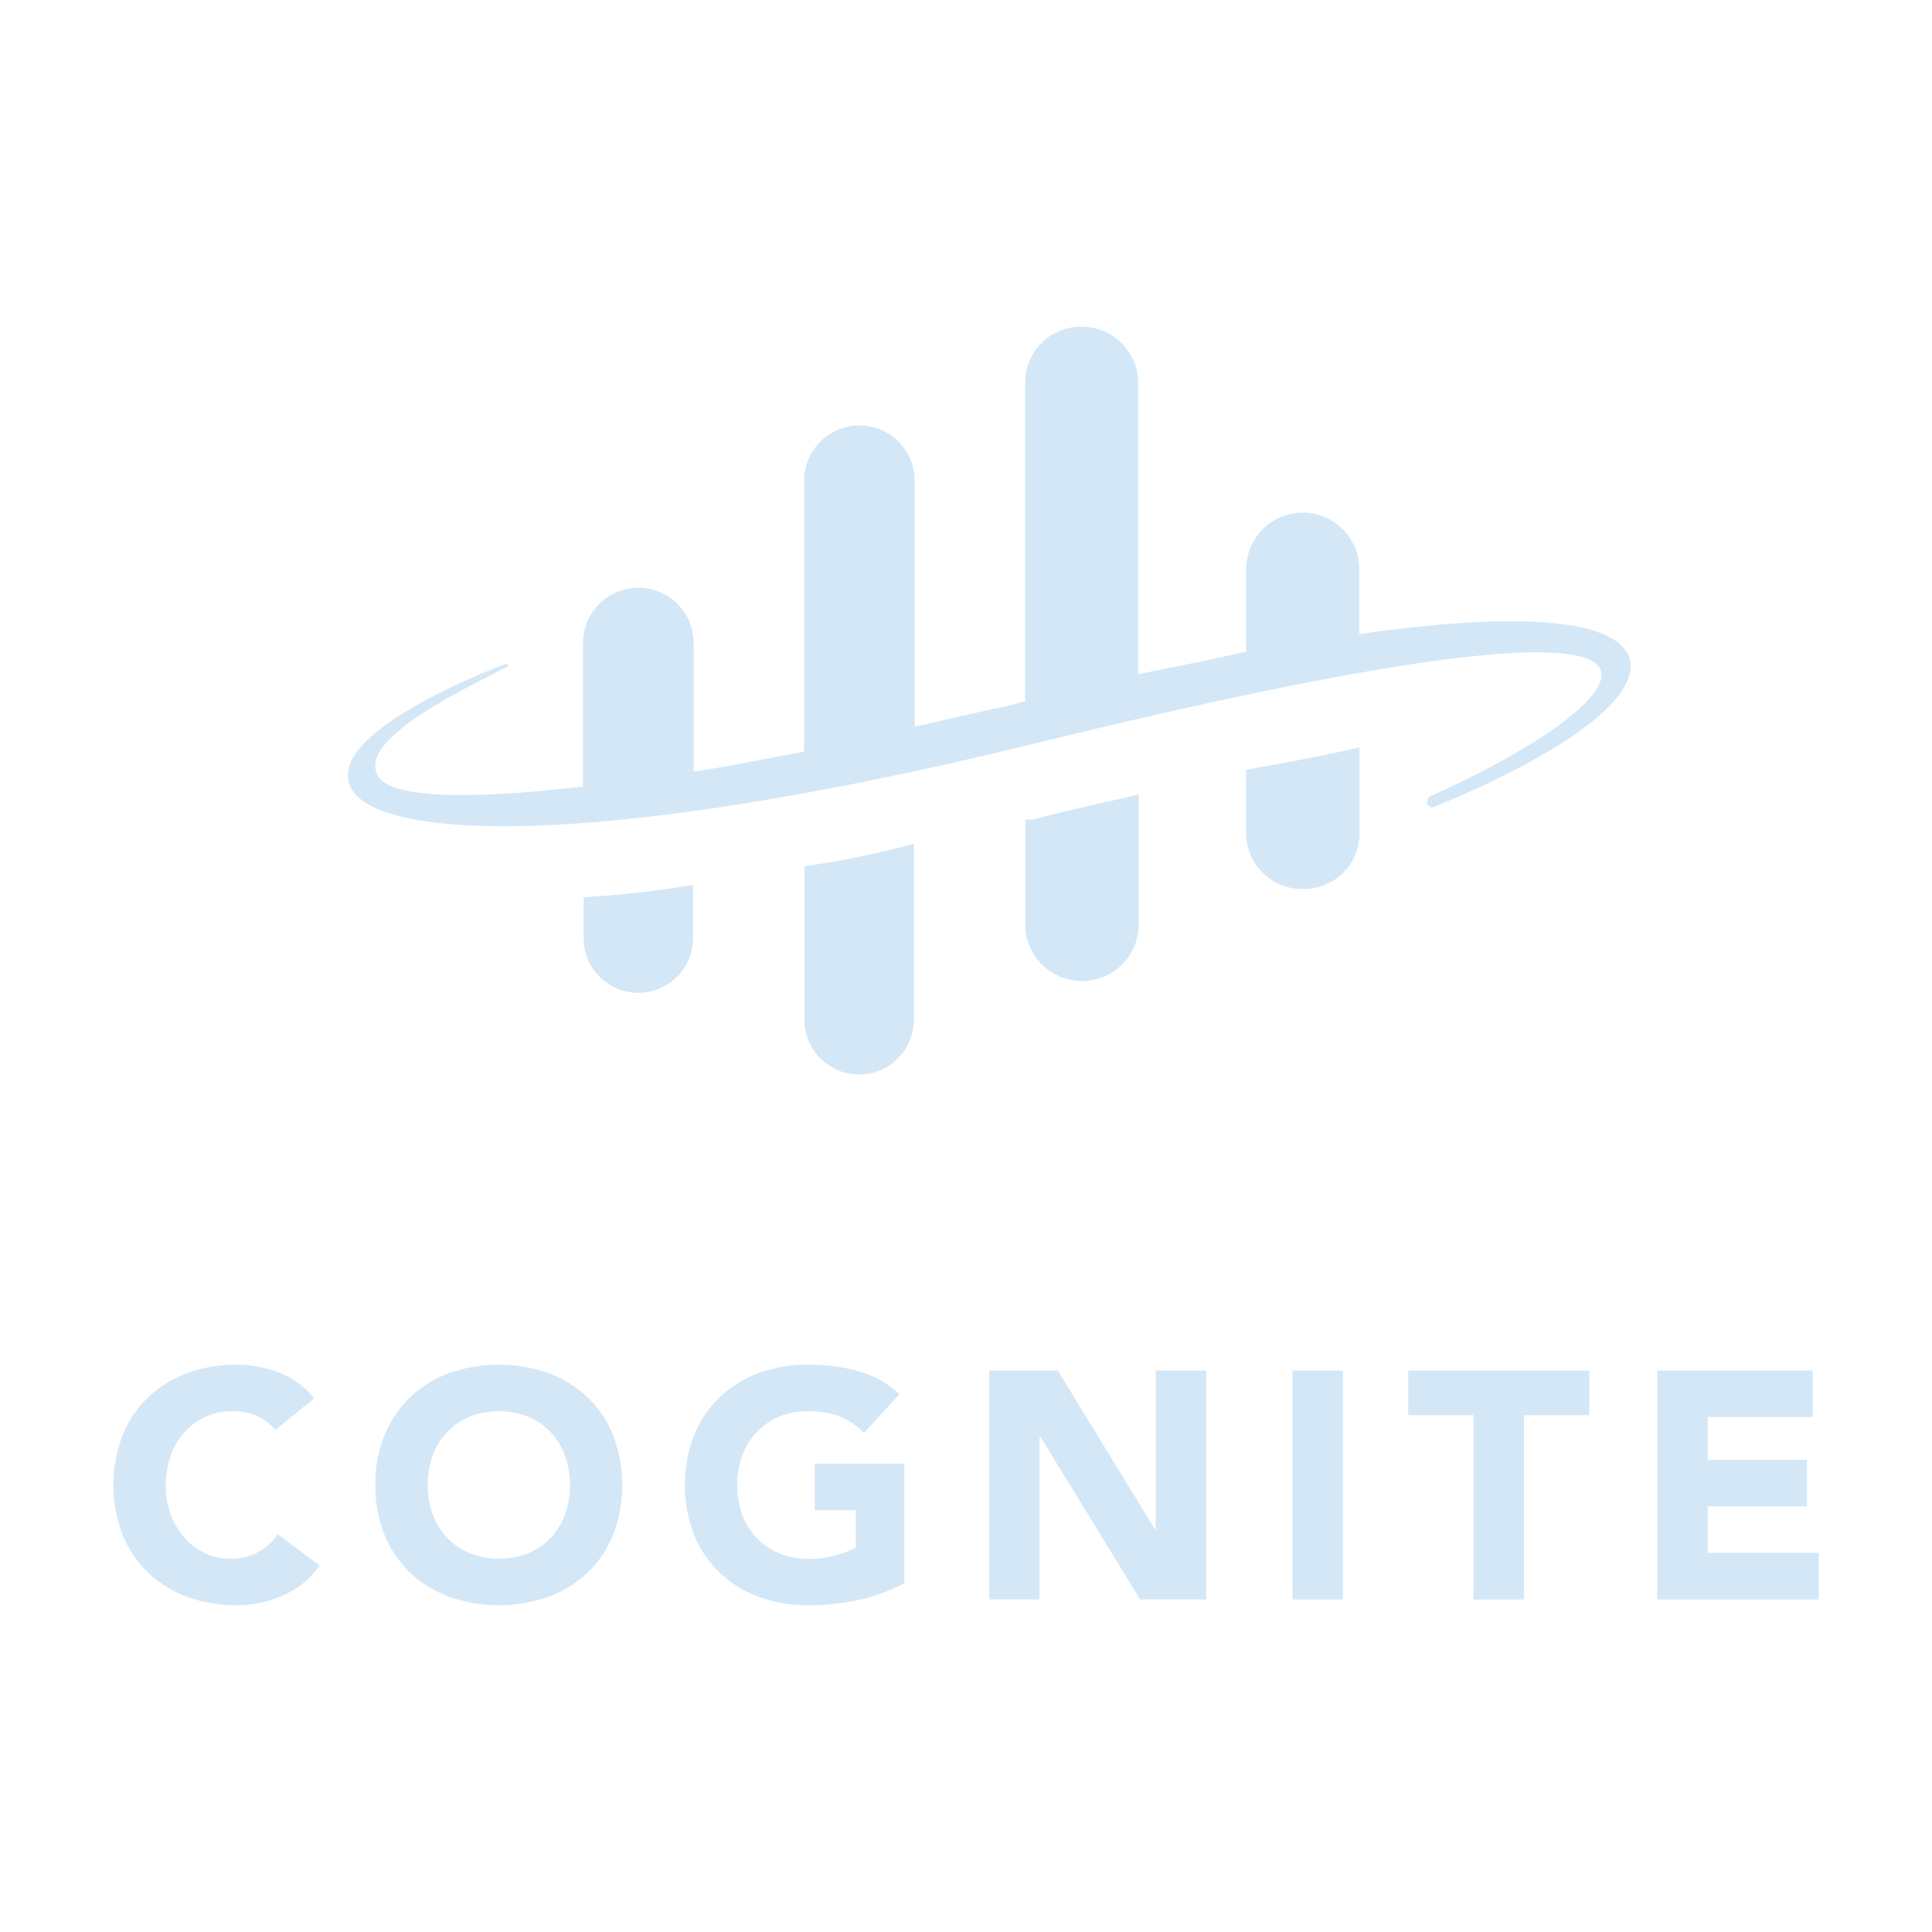
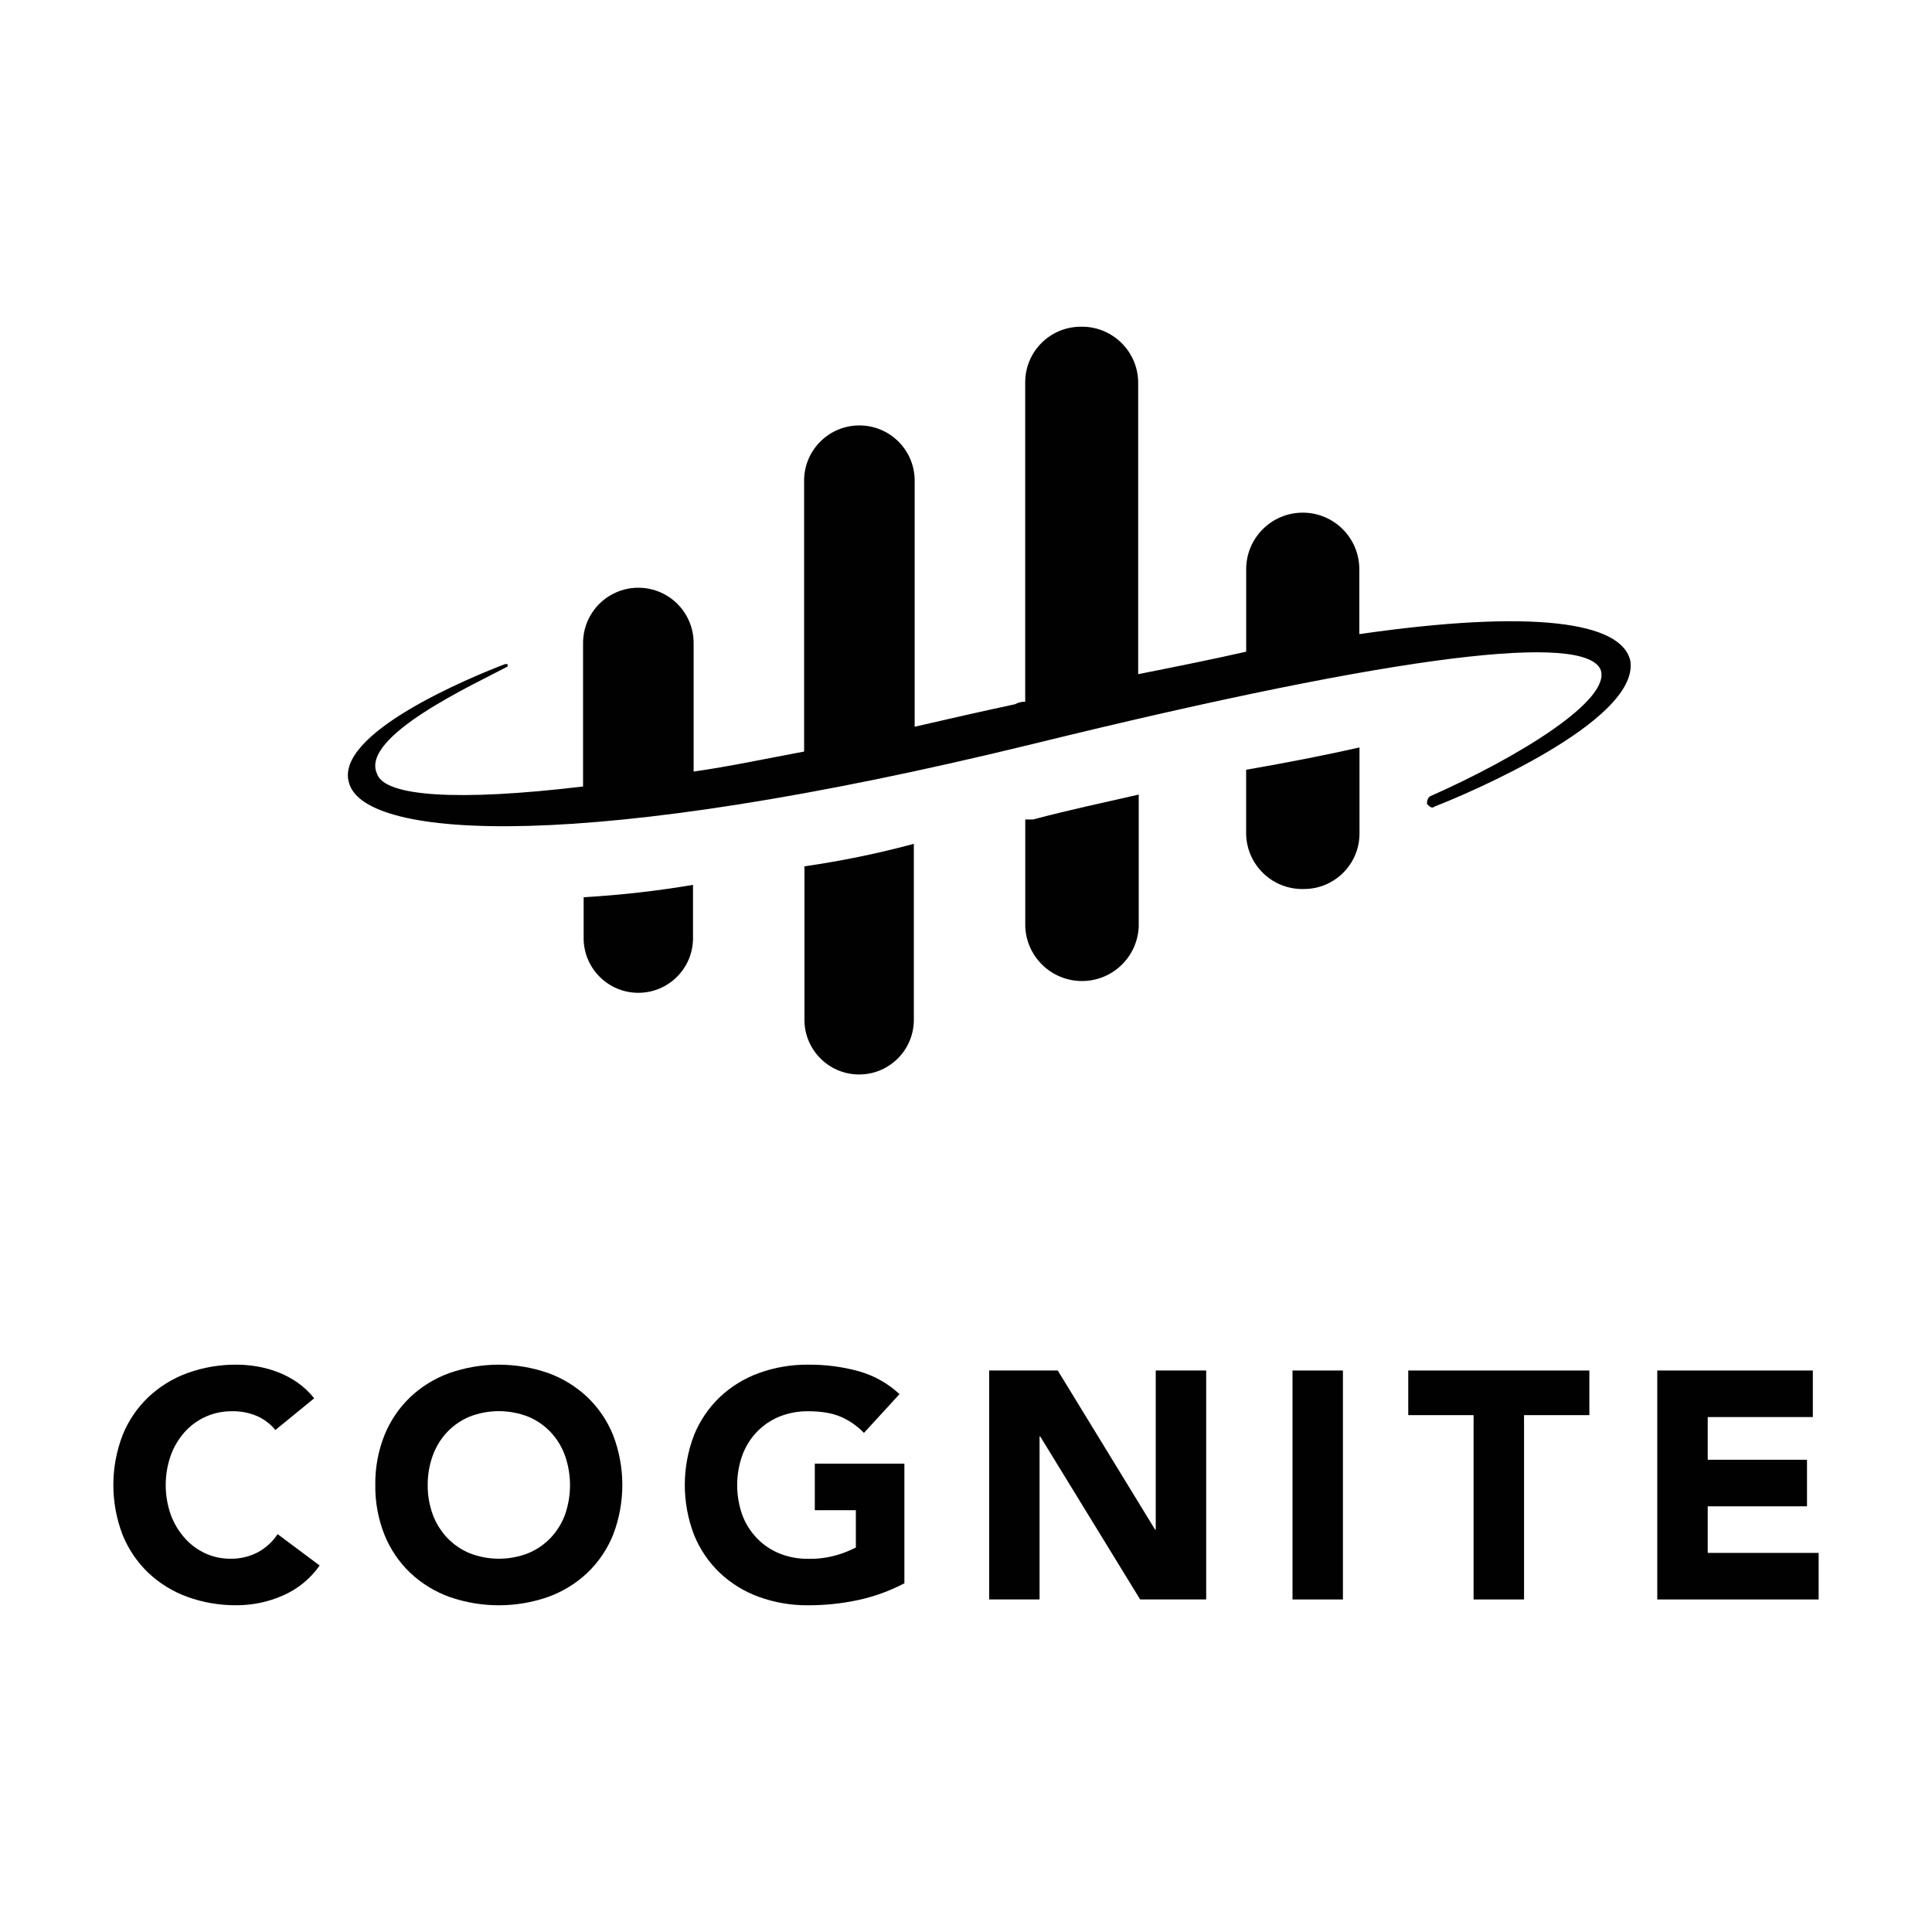
<svg xmlns="http://www.w3.org/2000/svg" id="Layer_1" data-name="Layer 1" viewBox="0 0 1000 1000">
  <defs>
-     <style>.cls-1{fill:#D3E7F7;}</style>
+     <style>.cls-1{fill:#010101;}</style>
  </defs>
  <g id="Group_6673" data-name="Group 6673">
    <path id="Path_1966" data-name="Path 1966" class="cls-1" d="M703.58,328.24V294.63a29.28,29.28,0,0,0-58.56,0V337.3c-16.88,3.88-36.38,7.76-55.9,11.65V197.57a29.1,29.1,0,0,0-29.73-28.46h-.15a28.78,28.78,0,0,0-28.6,28.45V363.21a10,10,0,0,0-5.21,1.29c-18.18,3.89-35.08,7.77-52,11.65V248.06a28.62,28.62,0,0,0-57.22,0V389c-20.8,3.9-39,7.78-57.19,10.36v-66a28.62,28.62,0,1,0-57.23,0v73.73c-65,7.76-102.68,5.18-106.61-6.51C186,381.21,245.84,354,262.74,345v-1.28h-1.3c-16.9,6.45-89.71,36.2-80.6,62.08,9.09,28.47,120.9,36.23,353.64-20.69,195-47.88,284.75-56.93,293.86-38.81,6.51,15.5-41.62,45.28-88.41,66a4.74,4.74,0,0,0-1.3,3.86c1.3,1.3,2.58,2.59,3.91,1.3,16.88-6.5,105.31-44,101.38-75-3.87-20.69-50.69-27.17-140.4-14.23M302.09,464.41V486.1a28.31,28.31,0,0,0,56.61,0V458a514.94,514.94,0,0,1-56.61,6.4m114.29-16v78.87A28.31,28.31,0,1,0,473,528.39q0-.55,0-1.11V436.77a485.24,485.24,0,0,1-56.61,11.64" />
    <path id="Path_1967" data-name="Path 1967" class="cls-1" d="M534.57,424.17h-3.9V479.6a29.39,29.39,0,0,0,58.73,0V411.28c-17,3.88-35.23,7.73-54.83,12.91M645,398.43v33.44a29.08,29.08,0,0,0,29.86,28.28H675a28.75,28.75,0,0,0,28.67-28.27v-45q-25.44,5.76-58.75,11.56" />
  </g>
  <path class="cls-1" d="M142.53,740.17a25.5,25.5,0,0,0-9.45-7.2,31.41,31.41,0,0,0-13-2.51,32.43,32.43,0,0,0-24.52,10.79,37.1,37.1,0,0,0-7.2,12.14,46.34,46.34,0,0,0,0,30.55,37.92,37.92,0,0,0,7.12,12,32,32,0,0,0,10.63,8,30.68,30.68,0,0,0,13.14,2.85,29.5,29.5,0,0,0,14.23-3.35,28.44,28.44,0,0,0,10.21-9.37l21.76,16.23a45.22,45.22,0,0,1-19.09,15.57,59,59,0,0,1-23.77,5A73,73,0,0,1,97,826.54a58.62,58.62,0,0,1-20.25-12.47A56.54,56.54,0,0,1,63.44,794.4a72.05,72.05,0,0,1,0-51.56,56.5,56.5,0,0,1,13.31-19.66A58.64,58.64,0,0,1,97,710.7a73,73,0,0,1,25.61-4.35,63.22,63.22,0,0,1,10.47.92,57.14,57.14,0,0,1,10.71,2.93,47.88,47.88,0,0,1,10.13,5.36,40.58,40.58,0,0,1,8.7,8.2Z" />
  <path class="cls-1" d="M194.26,768.62A67,67,0,0,1,199,742.84a56.5,56.5,0,0,1,13.31-19.66,58.64,58.64,0,0,1,20.25-12.48,77.56,77.56,0,0,1,51.22,0,58.59,58.59,0,0,1,20.26,12.48,56.5,56.5,0,0,1,13.31,19.66,72.05,72.05,0,0,1,0,51.56,56.54,56.54,0,0,1-13.31,19.67,58.57,58.57,0,0,1-20.26,12.47,77.56,77.56,0,0,1-51.22,0,58.62,58.62,0,0,1-20.25-12.47A56.54,56.54,0,0,1,199,794.4,66.93,66.93,0,0,1,194.26,768.62Zm27.12,0A43.48,43.48,0,0,0,224,783.94a35,35,0,0,0,7.45,12,33.83,33.83,0,0,0,11.63,8,41.69,41.69,0,0,0,30.3,0A33.87,33.87,0,0,0,285,796a35.3,35.3,0,0,0,7.45-12,46.34,46.34,0,0,0,0-30.55A35.22,35.22,0,0,0,285,741.25a34.14,34.14,0,0,0-11.64-8,41.83,41.83,0,0,0-30.3,0,34.1,34.1,0,0,0-11.63,8A34.92,34.92,0,0,0,224,753.39,43.68,43.68,0,0,0,221.38,768.62Z" />
  <path class="cls-1" d="M468.11,819.51a94.58,94.58,0,0,1-24.1,8.71,122.8,122.8,0,0,1-25.61,2.67,73,73,0,0,1-25.61-4.35,58.57,58.57,0,0,1-20.26-12.47,56.54,56.54,0,0,1-13.31-19.67,72.05,72.05,0,0,1,0-51.56,56.5,56.5,0,0,1,13.31-19.66,58.59,58.59,0,0,1,20.26-12.48,73,73,0,0,1,25.61-4.35,95.06,95.06,0,0,1,26.19,3.43,51.3,51.3,0,0,1,21,11.81l-18.41,20.08a36.79,36.79,0,0,0-12.05-8.37q-6.7-2.84-16.74-2.84a38.92,38.92,0,0,0-15.15,2.84,34.14,34.14,0,0,0-11.64,8,35.07,35.07,0,0,0-7.45,12.14,46.34,46.34,0,0,0,0,30.55,35.15,35.15,0,0,0,7.45,12,33.87,33.87,0,0,0,11.64,8,38.74,38.74,0,0,0,15.15,2.85,49.69,49.69,0,0,0,14.73-1.93,55,55,0,0,0,9.87-3.93V781.68H421.74V757.57h46.37Z" />
  <path class="cls-1" d="M512,709.37h35.49l50.38,82.35h.34V709.37h26.11V827.88H590.14l-51.72-84.37h-.34v84.37H512Z" />
  <path class="cls-1" d="M669,709.37H695.1V827.88H669Z" />
  <path class="cls-1" d="M762.72,732.47H728.91v-23.1h93.74v23.1H788.84v95.41H762.72Z" />
  <path class="cls-1" d="M857.8,709.37h80.52v24.1H883.91v22.1H935.3v24.1H883.91v24.11h57.42v24.1H857.8Z" />
</svg>
